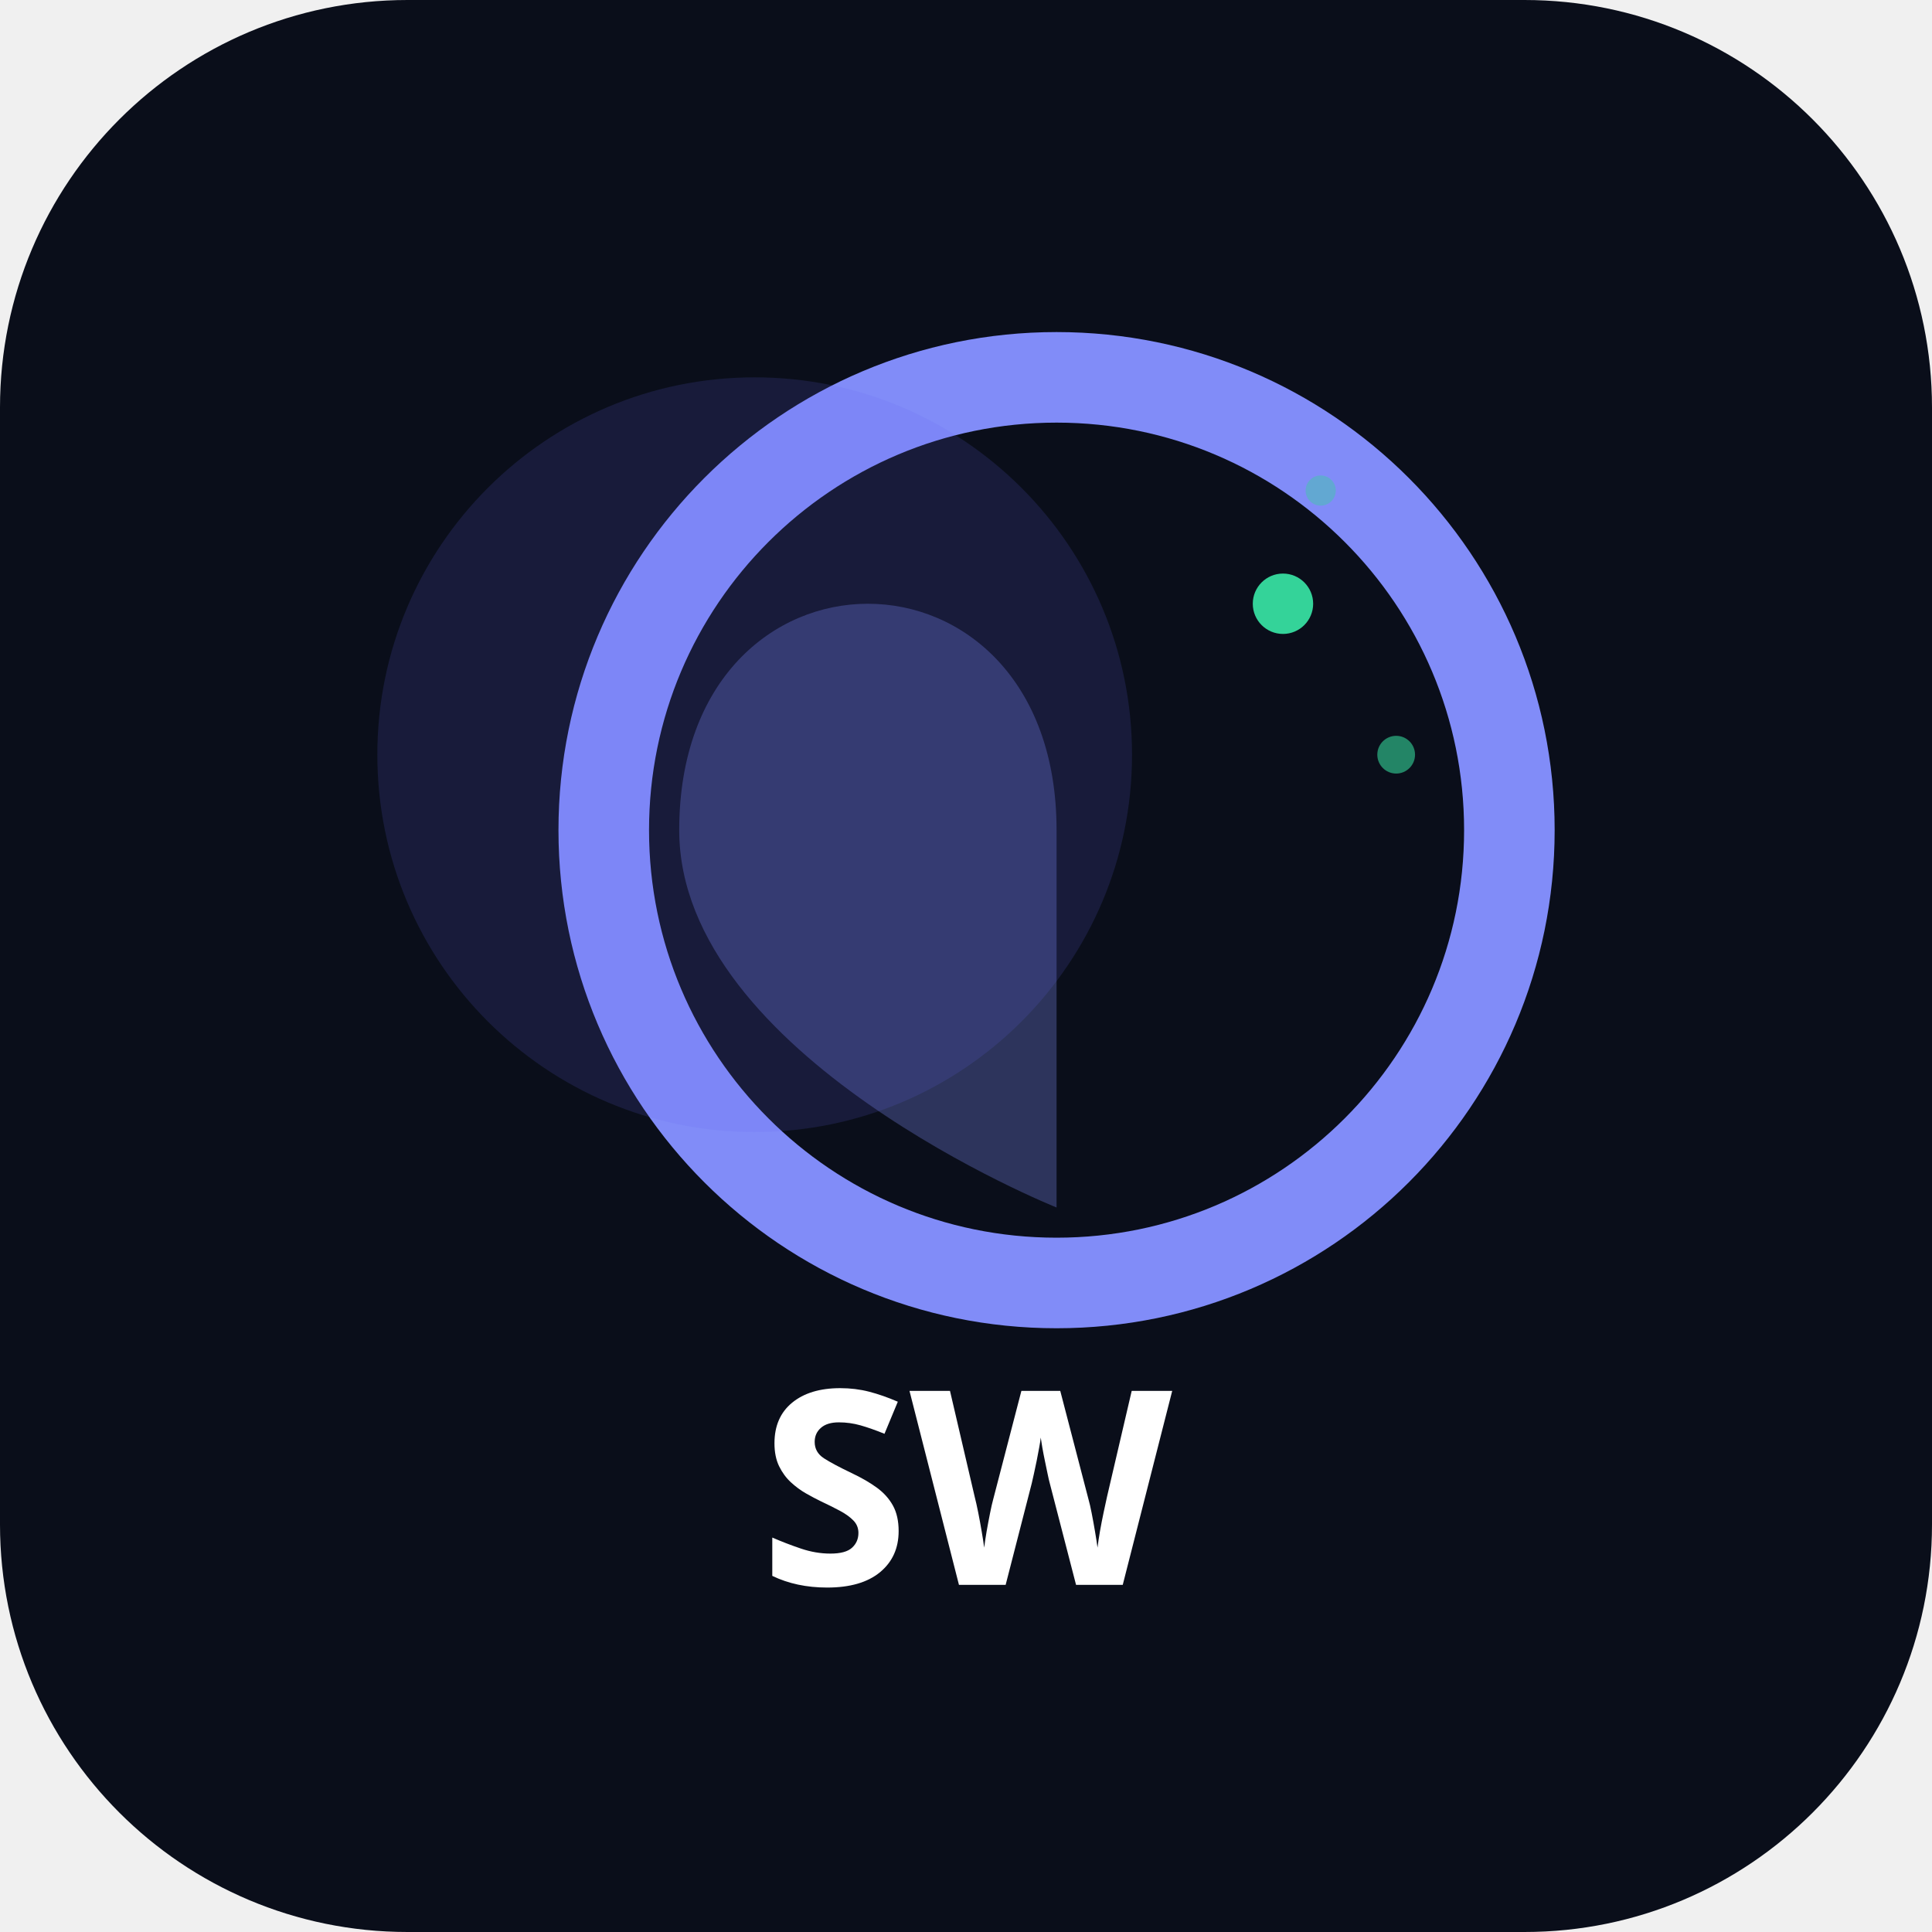
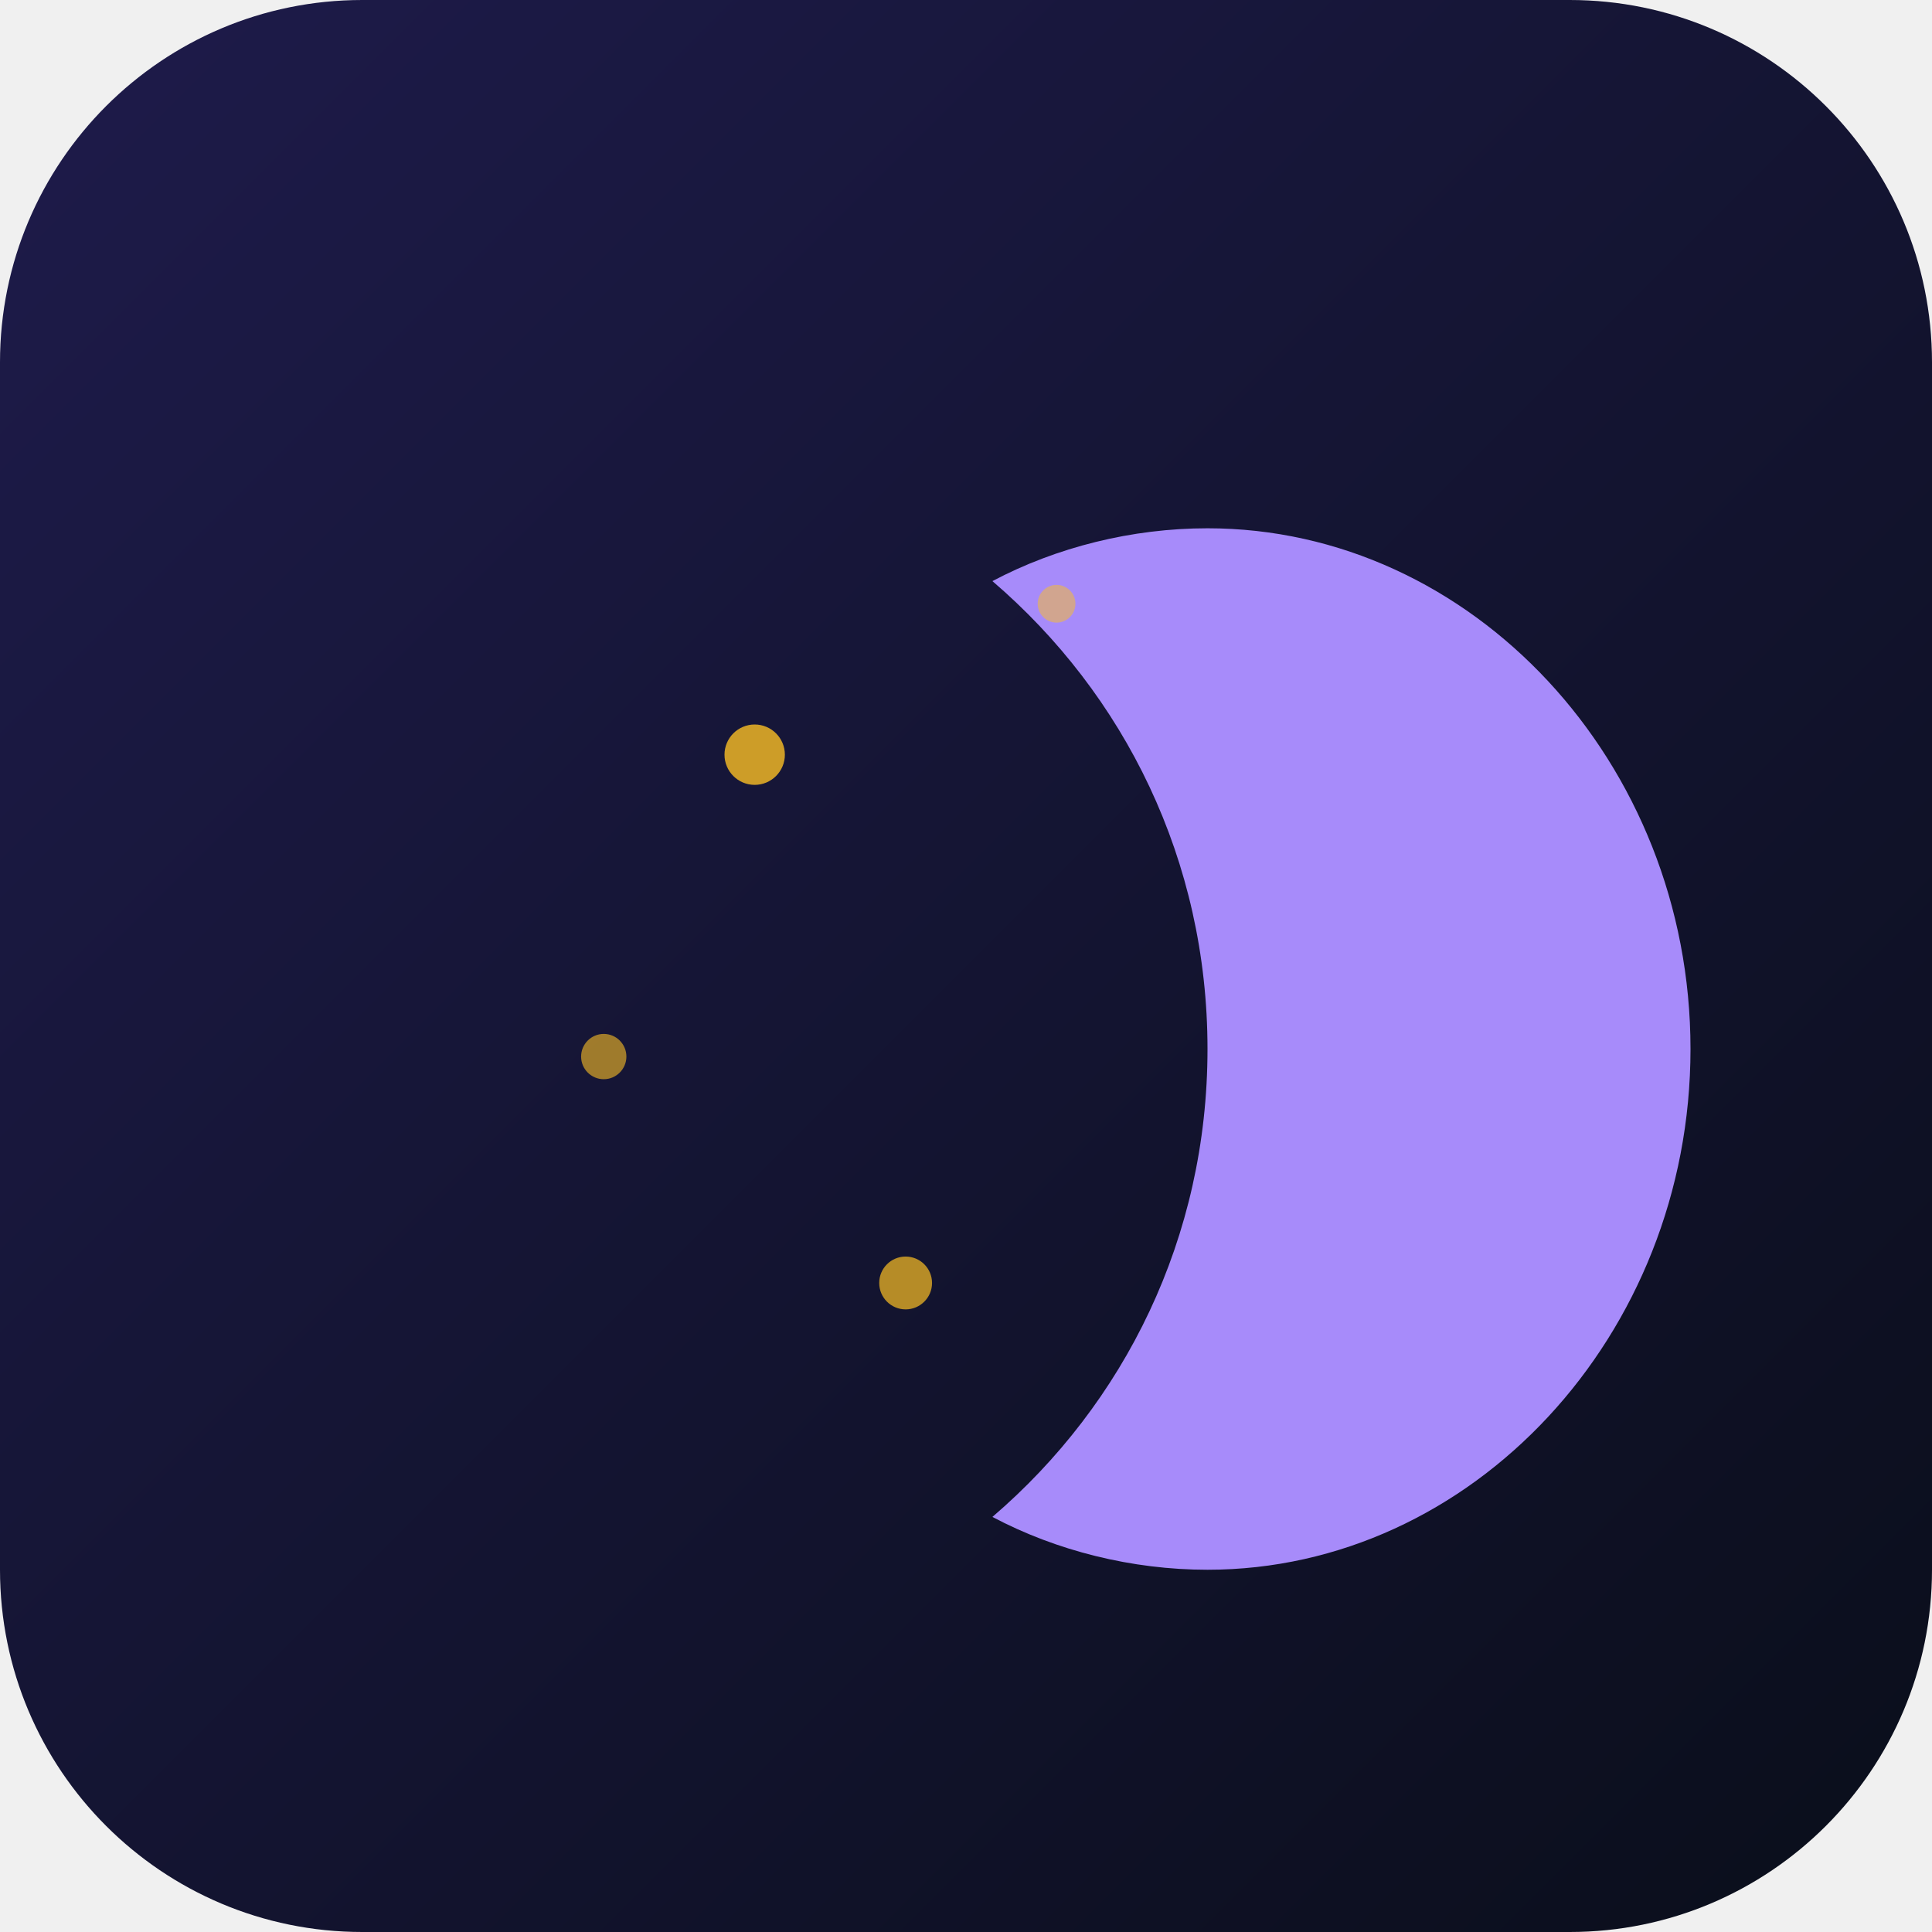
- <svg xmlns="http://www.w3.org/2000/svg" viewBox="0 0 512 512">
-   <rect width="512" height="512" rx="108" fill="#0a0e1a" />
-   <circle cx="280" cy="220" r="120" fill="none" stroke="#818cf8" stroke-width="24" />
-   <path d="M280 220 C280 140, 180 140, 180 220 C180 280, 280 320, 280 320" fill="#818cf8" opacity="0.3" />
-   <circle cx="200" cy="200" r="100" fill="#6366f1" opacity="0.15" />
-   <text x="256" y="420" text-anchor="middle" font-family="system-ui" font-size="72" font-weight="700" fill="white">SW</text>
-   <circle cx="340" cy="160" r="8" fill="#34d399" />
-   <circle cx="370" cy="200" r="5" fill="#34d399" opacity="0.6" />
-   <circle cx="350" cy="130" r="4" fill="#34d399" opacity="0.4" />
+ <svg xmlns="http://www.w3.org/2000/svg" viewBox="0 0 512 512" width="512" height="512">
+   <defs>
+     <linearGradient id="bg" x1="0%" y1="0%" x2="100%" y2="100%">
+       <stop offset="0%" style="stop-color:#1e1b4b" />
+       <stop offset="100%" style="stop-color:#0a0e1a" />
+     </linearGradient>
+   </defs>
+   <rect width="512" height="512" rx="96" fill="url(#bg)" />
+   <path d="M320 140c-20 0-40 5-57 14 35 30 57 74 57 124s-22 94-57 124c17 9 37 14 57 14 70 0 128-62 128-138S390 140 320 140z" fill="#a78bfa" />
+   <circle cx="200" cy="200" r="8" fill="#fbbf24" opacity="0.8" />
+   <circle cx="160" cy="280" r="6" fill="#fbbf24" opacity="0.6" />
+   <circle cx="280" cy="160" r="5" fill="#fbbf24" opacity="0.5" />
+   <circle cx="240" cy="340" r="7" fill="#fbbf24" opacity="0.7" />
</svg>
